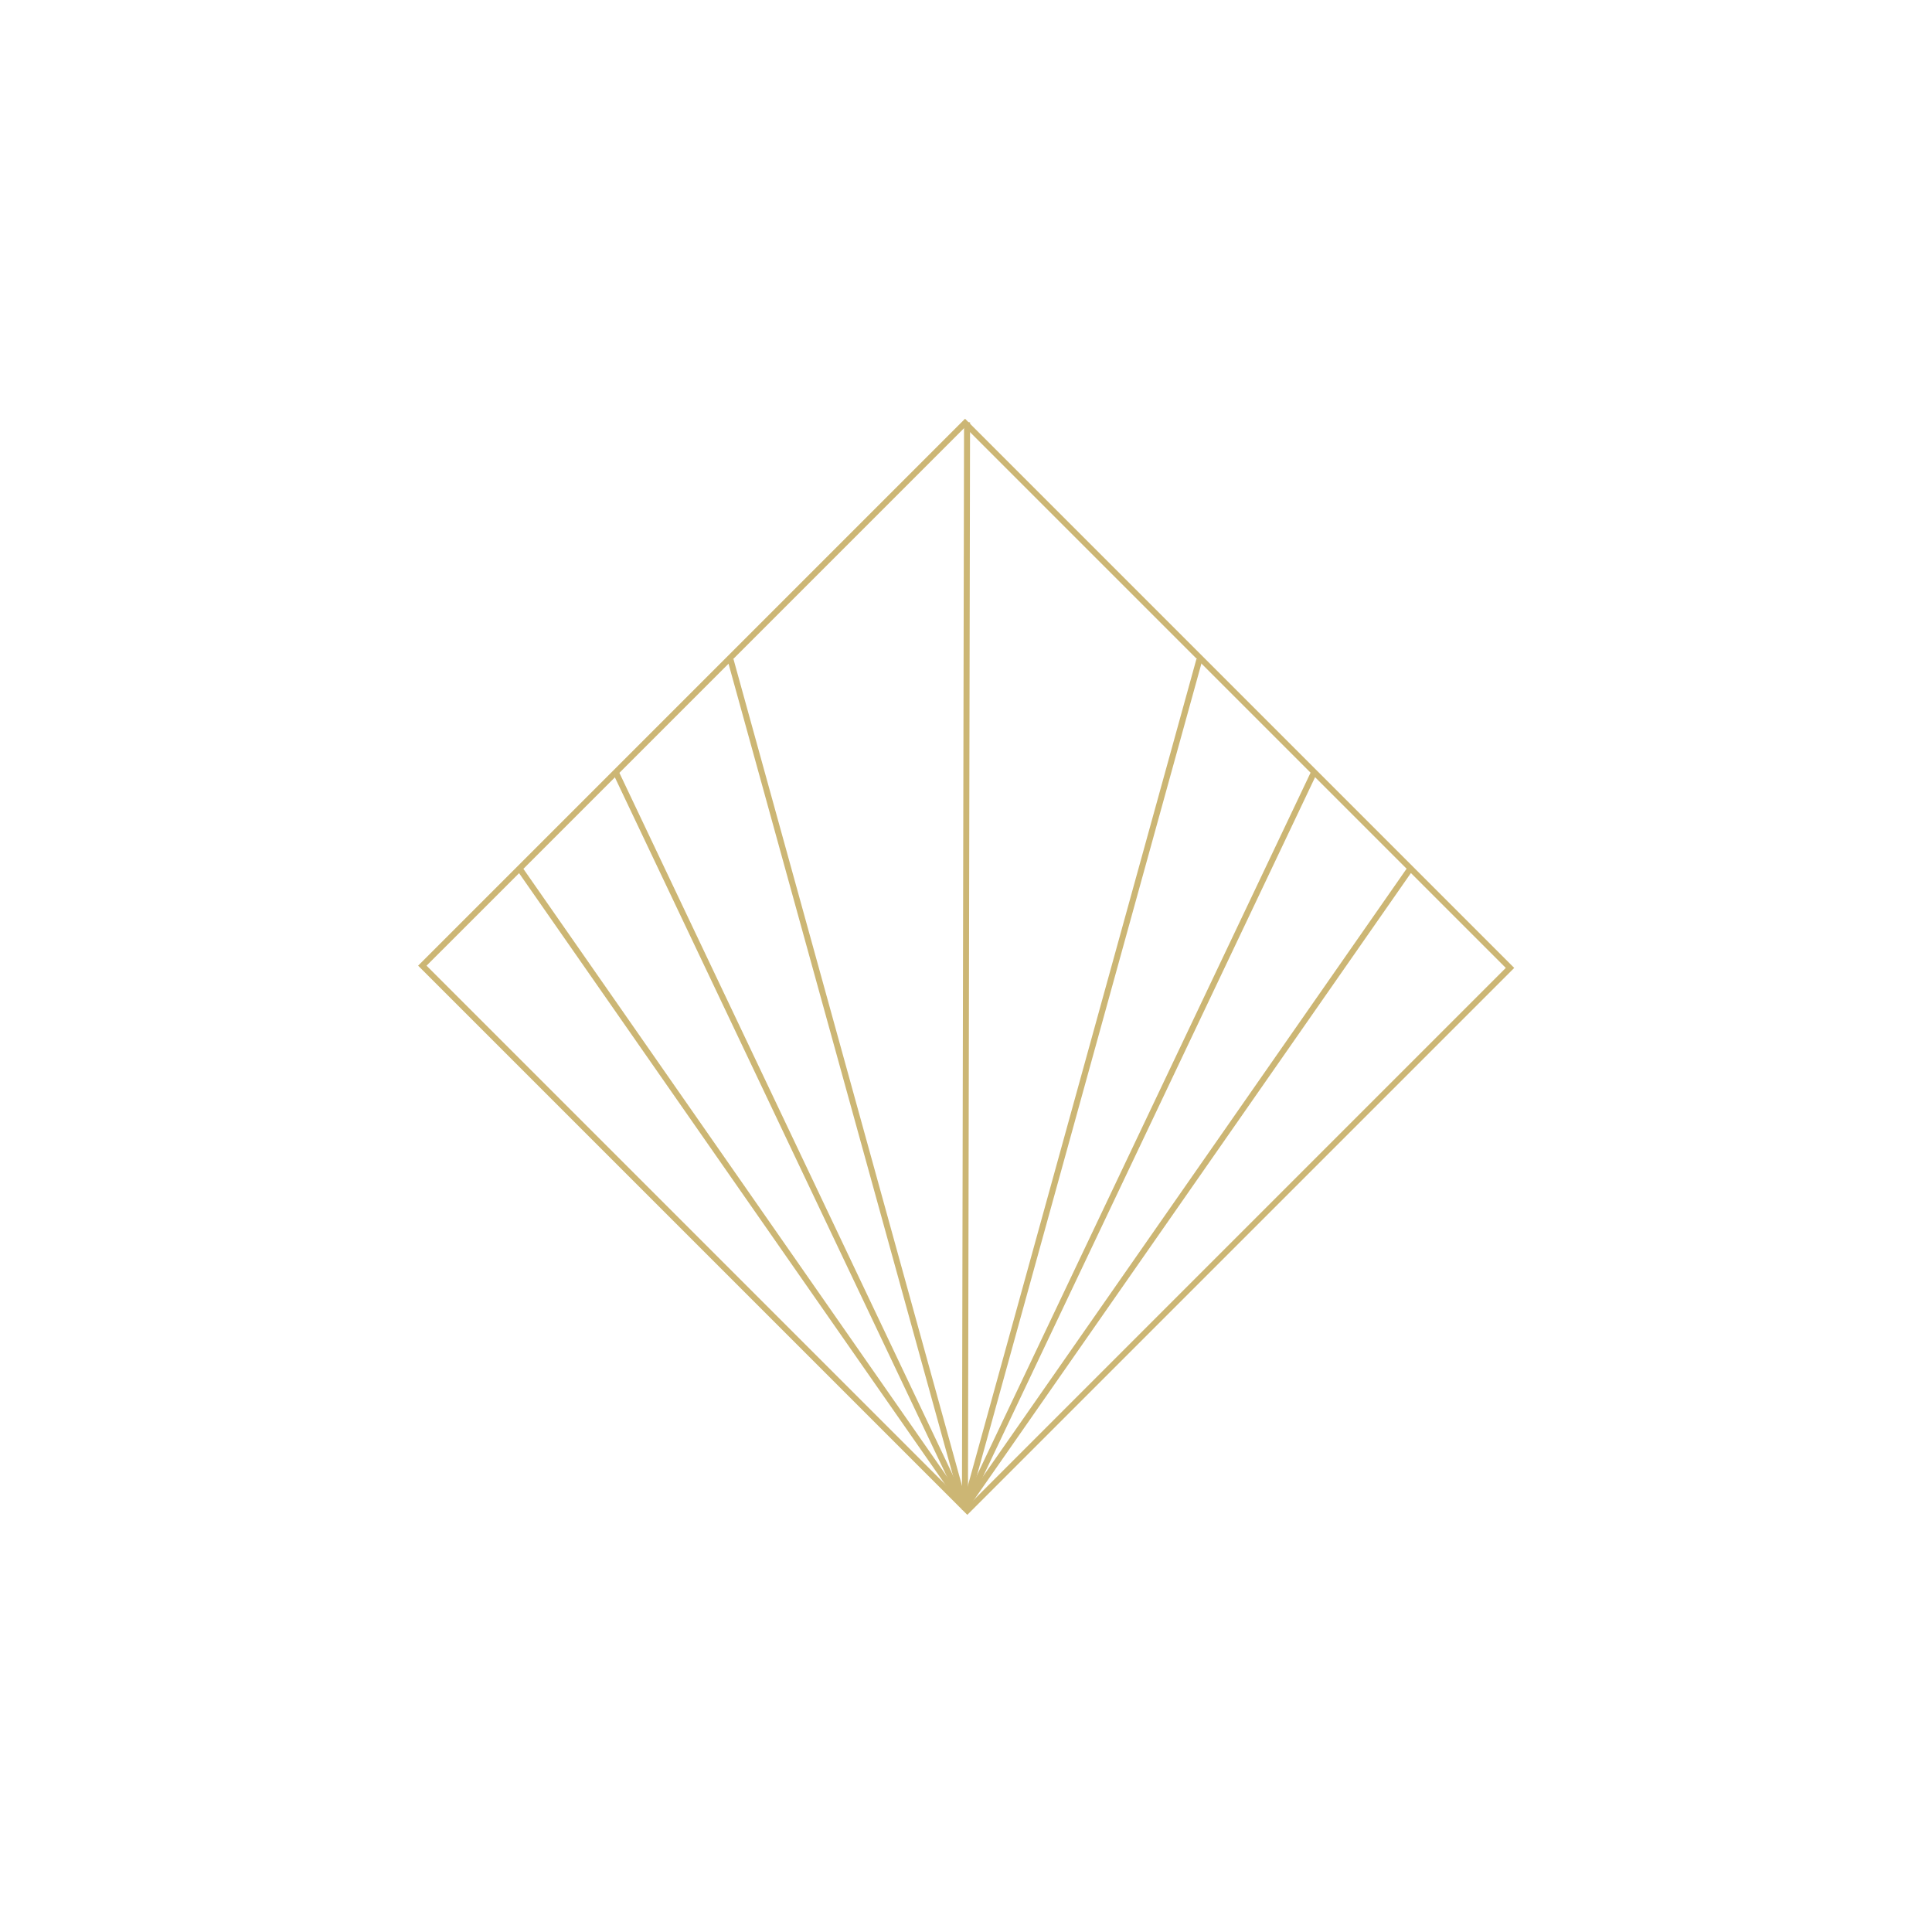
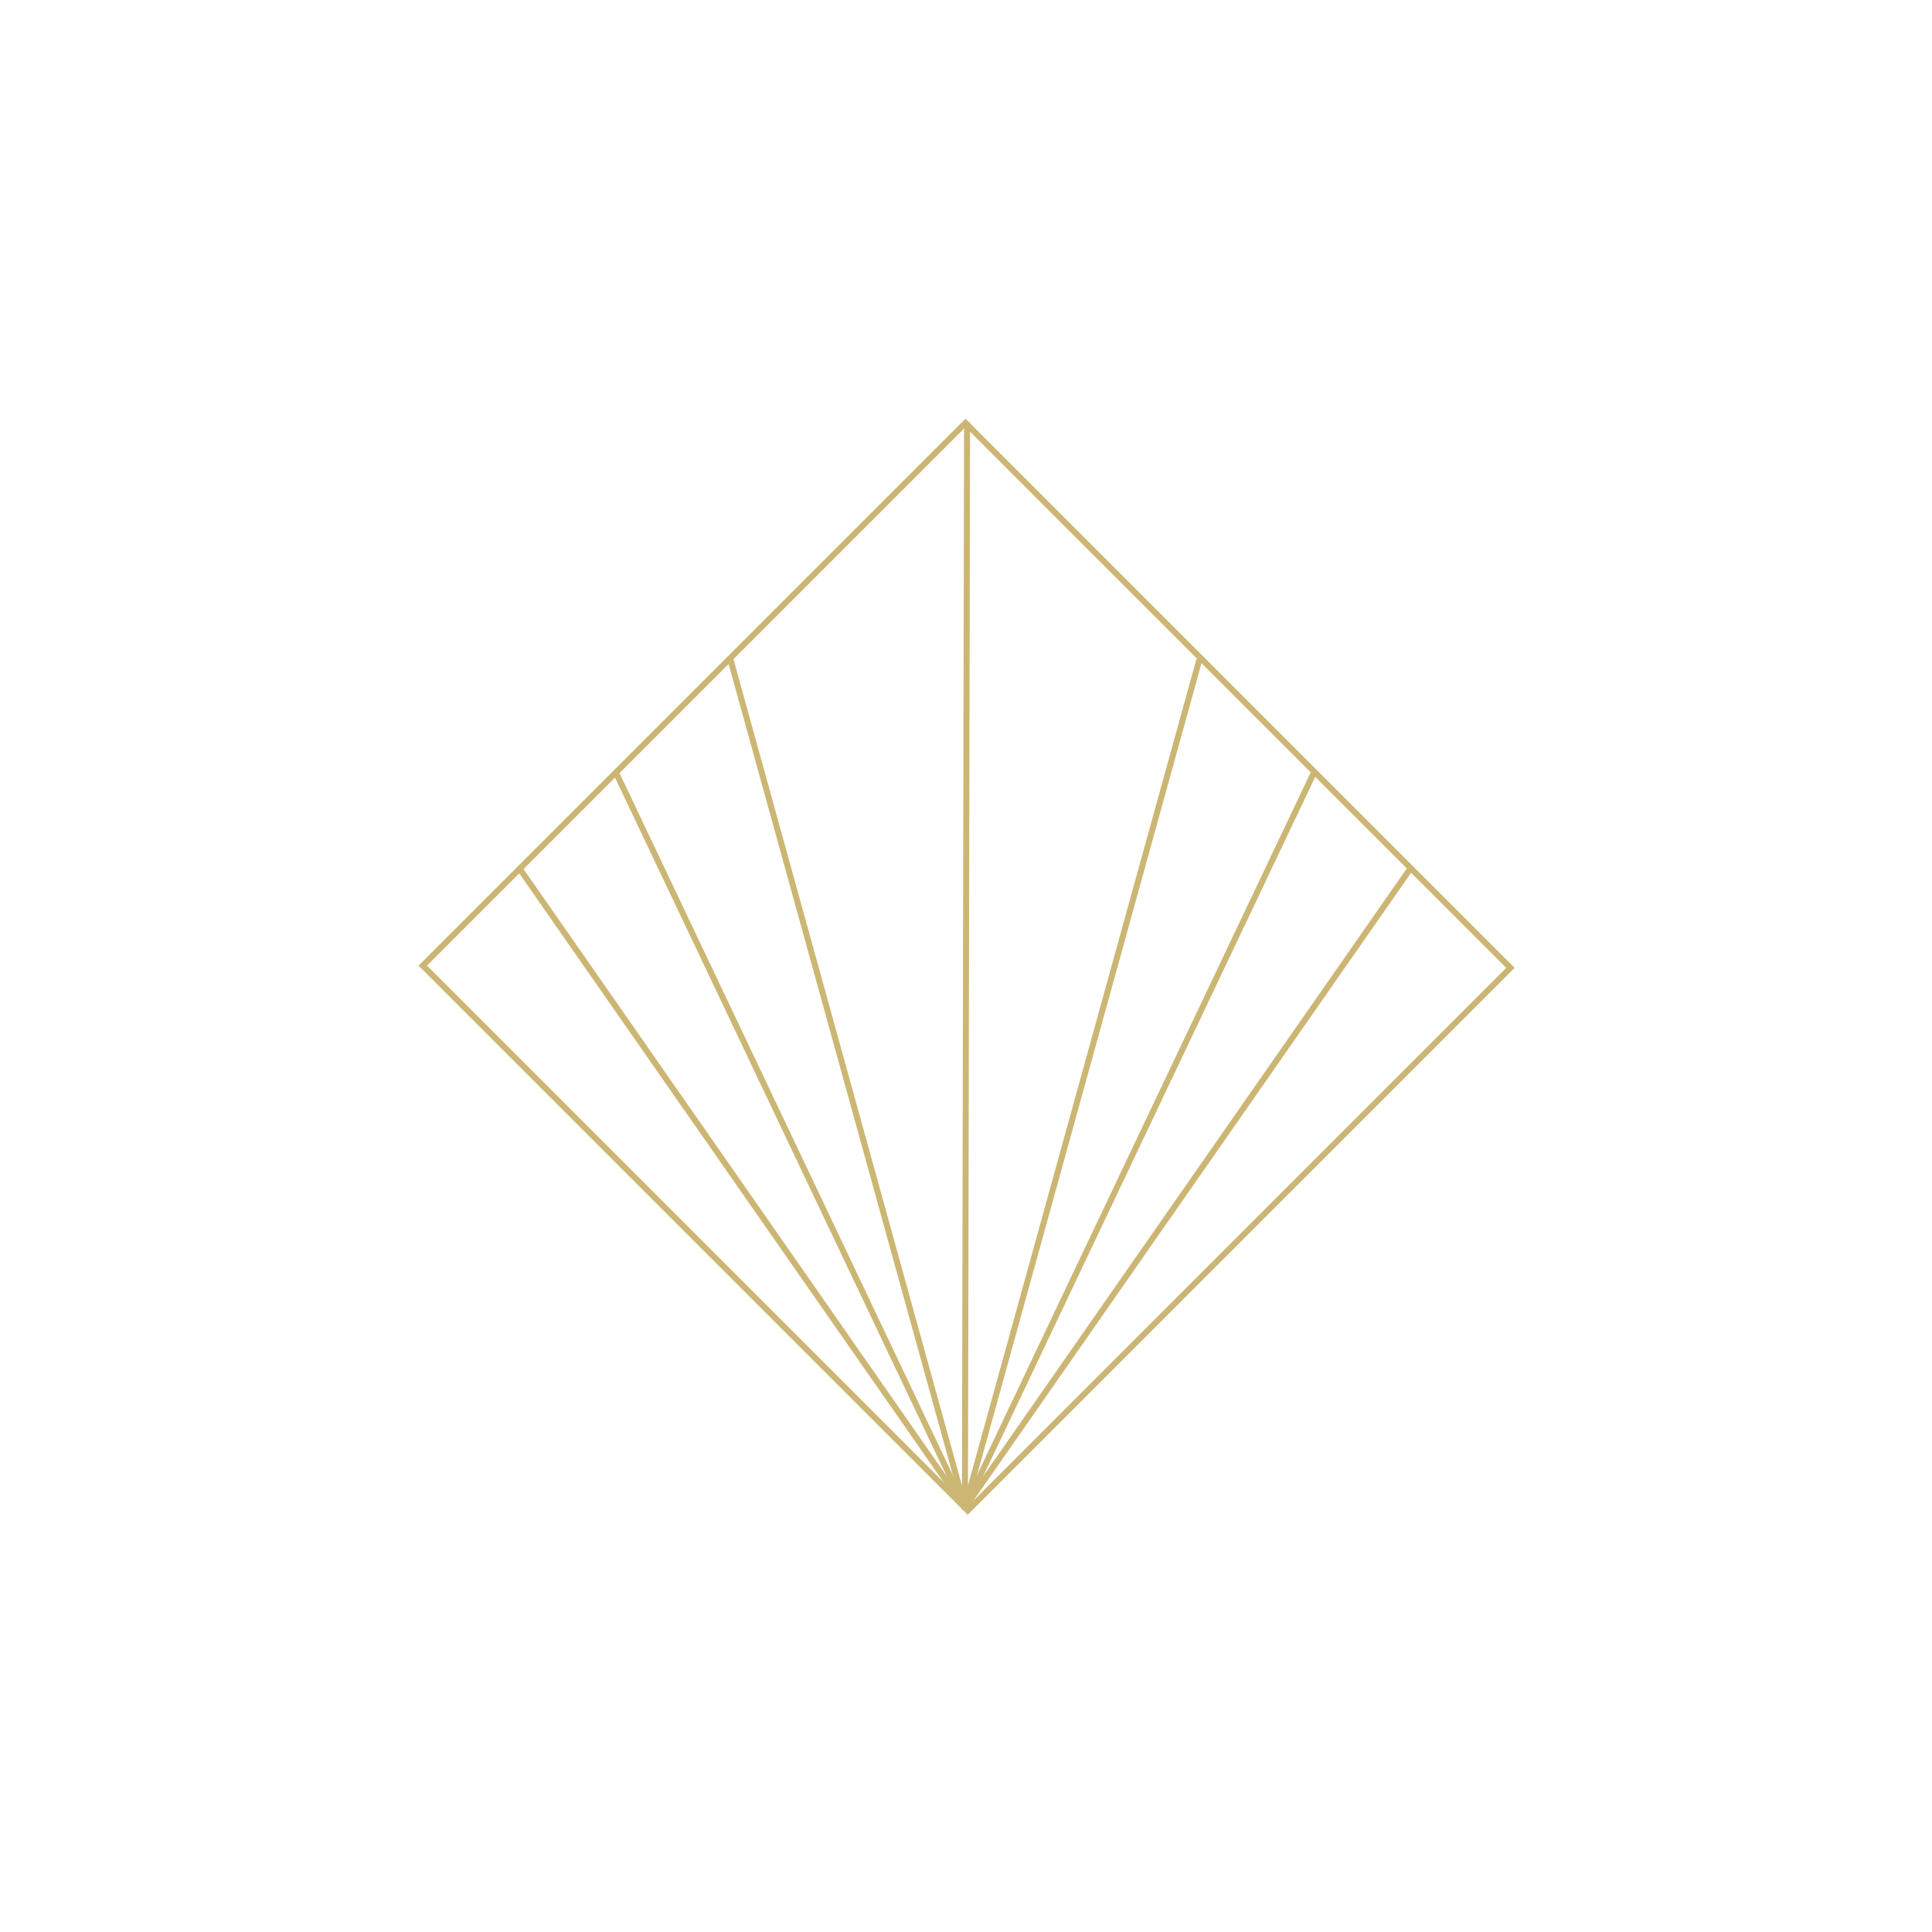
- <svg xmlns="http://www.w3.org/2000/svg" version="1.1" id="Layer_1" x="0px" y="0px" viewBox="0 0 183 183" style="enable-background:new 0 0 183 183;" xml:space="preserve">
+ <svg xmlns="http://www.w3.org/2000/svg" xmlns:xlink="http://www.w3.org/1999/xlink" version="1.1" id="Layer_1" x="0px" y="0px" viewBox="0 0 183 183" style="enable-background:new 0 0 183 183;" xml:space="preserve">
  <style type="text/css">
- 	.st0{fill:none;stroke:#CCB674;stroke-width:0.569;stroke-miterlimit:10;}
- 	.st1{fill:none;stroke:#CCB674;stroke-width:0.565;stroke-miterlimit:10;}
+ 	.st0{fill:none;}
+ 	.st1{fill:none;stroke:#CCB674;stroke-width:0.736;stroke-miterlimit:10;}
+ 	.st2{fill:none;stroke:#CCB674;stroke-width:0.73;stroke-miterlimit:10;}
+ 	.st3{fill:none;stroke:#CCB674;stroke-width:0.569;stroke-miterlimit:10;}
+ 	.st4{fill:none;stroke:#CCB674;stroke-width:0.565;stroke-miterlimit:10;}
+ 	.st5{fill:url(#SVGID_1_);stroke:#CCB674;stroke-width:0.736;stroke-miterlimit:10;}
+ 	.st6{fill:url(#SVGID_2_);stroke:#CCB674;stroke-width:0.736;stroke-miterlimit:10;}
+ 	.st7{fill:url(#SVGID_3_);stroke:#CCB674;stroke-width:0.736;stroke-miterlimit:10;}
+ 	.st8{fill:url(#SVGID_4_);stroke:#CCB674;stroke-width:0.736;stroke-miterlimit:10;}
+ 	.st9{fill:url(#SVGID_5_);stroke:#CCB674;stroke-width:0.736;stroke-miterlimit:10;}
+ 	.st10{fill:url(#SVGID_6_);stroke:#CCB674;stroke-width:0.736;stroke-miterlimit:10;}
+ 	.st11{fill:url(#SVGID_7_);stroke:#CCB674;stroke-width:0.736;stroke-miterlimit:10;}
+ 	.st12{fill:url(#SVGID_8_);stroke:#CCB674;stroke-width:0.736;stroke-miterlimit:10;}
+ 	.st13{fill:url(#SVGID_9_);stroke:#CCB674;stroke-width:0.736;stroke-miterlimit:10;}
+ 	.st14{fill:url(#SVGID_10_);stroke:#CCB674;stroke-width:0.736;stroke-miterlimit:10;}
+ 	.st15{fill:url(#SVGID_11_);stroke:#CCB674;stroke-width:0.736;stroke-miterlimit:10;}
+ 	.st16{fill:url(#SVGID_12_);stroke:#CCB674;stroke-width:0.736;stroke-miterlimit:10;}
+ 	.st17{fill:url(#SVGID_13_);stroke:#CCB674;stroke-width:0.736;stroke-miterlimit:10;}
+ 	.st18{fill:url(#SVGID_14_);stroke:#CCB674;stroke-width:0.736;stroke-miterlimit:10;}
+ 	.st19{fill:url(#SVGID_15_);stroke:#CCB674;stroke-width:0.73;stroke-miterlimit:10;}
</style>
+   <pattern y="183" width="103.9" height="174" patternUnits="userSpaceOnUse" id="New_Pattern_Swatch_1" viewBox="51.9 -260.8 103.9 174" style="overflow:visible;">
+     <g>
+       <rect x="51.9" y="-260.8" class="st0" width="103.9" height="174" />
+       <g>
+         <line class="st1" x1="155.7" y1="-1.2" x2="113.6" y2="-102.2" />
+         <line class="st1" x1="155.7" y1="-1.2" x2="122.7" y2="-117.4" />
+         <line class="st1" x1="155.7" y1="-1.2" x2="133.5" y2="-135.5" />
+         <line class="st1" x1="155.7" y1="-1.2" x2="197.8" y2="-102.2" />
+         <line class="st1" x1="155.7" y1="-1.2" x2="188.7" y2="-117.4" />
+         <line class="st1" x1="155.7" y1="-1.2" x2="177.9" y2="-135.5" />
+         <path class="st1" d="M143.6-153.7" />
+         <line class="st1" x1="155.7" y1="-0.9" x2="155.9" y2="-173.1" />
+         <polygon class="st2" points="155.9,-0.7 207.3,-86.7 155.7,-173 104.3,-87    " />
+       </g>
+       <g>
+         <line class="st1" x1="51.8" y1="-1.2" x2="9.7" y2="-102.2" />
+         <line class="st1" x1="51.8" y1="-1.2" x2="18.8" y2="-117.4" />
+         <line class="st1" x1="51.8" y1="-1.2" x2="29.6" y2="-135.5" />
+         <line class="st1" x1="51.8" y1="-1.2" x2="93.9" y2="-102.2" />
+         <line class="st1" x1="51.8" y1="-1.2" x2="84.8" y2="-117.4" />
+         <line class="st1" x1="51.8" y1="-1.2" x2="74" y2="-135.5" />
+         <path class="st1" d="M97.7-104.2" />
+         <path class="st1" d="M86.3-122.3" />
+         <path class="st1" d="M75.4-138.8" />
+         <path class="st1" d="M64.7-151.9" />
+         <line class="st1" x1="51.8" y1="-0.9" x2="52" y2="-173.1" />
+         <polygon class="st2" points="52,-0.7 103.4,-86.7 51.8,-173 0.4,-87    " />
+       </g>
+       <g>
+         <line class="st1" x1="103.8" y1="-88.2" x2="61.7" y2="-189.2" />
+         <line class="st1" x1="103.8" y1="-88.2" x2="70.8" y2="-204.4" />
+         <line class="st1" x1="103.8" y1="-88.2" x2="81.6" y2="-222.5" />
+         <line class="st1" x1="103.8" y1="-88.2" x2="145.9" y2="-189.2" />
+         <line class="st1" x1="103.8" y1="-88.2" x2="136.8" y2="-204.4" />
+         <line class="st1" x1="103.8" y1="-88.2" x2="126" y2="-222.5" />
+         <path class="st1" d="M104.3-88.2" />
+         <path class="st1" d="M149.7-191.2" />
+         <path class="st1" d="M104.3-88.2" />
+         <path class="st1" d="M138.3-209.3" />
+         <path class="st1" d="M127.4-225.8" />
+         <path class="st1" d="M91.7-240.7" />
+         <path class="st1" d="M116.7-238.9" />
+         <line class="st1" x1="103.8" y1="-87.9" x2="104" y2="-260.1" />
+         <polygon class="st2" points="104,-87.7 155.4,-173.7 103.8,-260 52.4,-174    " />
+       </g>
+       <g>
+         <line class="st1" x1="155.7" y1="-175.2" x2="113.6" y2="-276.2" />
+         <line class="st1" x1="155.7" y1="-175.2" x2="122.7" y2="-291.4" />
+         <line class="st1" x1="155.7" y1="-175.2" x2="133.5" y2="-309.5" />
+         <line class="st1" x1="155.7" y1="-175.2" x2="197.8" y2="-276.2" />
+         <line class="st1" x1="155.7" y1="-175.2" x2="188.7" y2="-291.4" />
+         <line class="st1" x1="155.7" y1="-175.2" x2="177.9" y2="-309.5" />
+         <line class="st1" x1="155.7" y1="-174.9" x2="155.9" y2="-347.1" />
+         <polygon class="st2" points="155.9,-174.7 207.3,-260.7 155.7,-347 104.3,-261    " />
+       </g>
+       <g>
+         <line class="st1" x1="51.8" y1="-175.2" x2="9.7" y2="-276.2" />
+         <line class="st1" x1="51.8" y1="-175.2" x2="18.8" y2="-291.4" />
+         <line class="st1" x1="51.8" y1="-175.2" x2="29.6" y2="-309.5" />
+         <line class="st1" x1="51.8" y1="-175.2" x2="93.9" y2="-276.2" />
+         <line class="st1" x1="51.8" y1="-175.2" x2="84.8" y2="-291.4" />
+         <line class="st1" x1="51.8" y1="-175.2" x2="74" y2="-309.5" />
+         <path class="st1" d="M52.3-175.2" />
+         <path class="st1" d="M52.3-175.2" />
+         <line class="st1" x1="51.8" y1="-174.9" x2="52" y2="-347.1" />
+         <polygon class="st2" points="52,-174.7 103.4,-260.7 51.8,-347 0.4,-261    " />
+       </g>
+     </g>
+   </pattern>
  <g>
-     <line class="st0" x1="49.3" y1="82.4" x2="91.4" y2="142.8" />
-     <line class="st0" x1="58.4" y1="73.3" x2="91.4" y2="142.8" />
-     <line class="st0" x1="69.2" y1="62.5" x2="91.4" y2="142.8" />
-     <line class="st0" x1="133.5" y1="82.4" x2="91.4" y2="142.8" />
-     <line class="st0" x1="124.4" y1="73.3" x2="91.4" y2="142.8" />
-     <line class="st0" x1="113.6" y1="62.5" x2="91.4" y2="142.8" />
-     <path class="st0" d="M91.9,142.8" />
-     <path class="st0" d="M137.3,81.2" />
-     <path class="st0" d="M91.9,142.8" />
-     <path class="st0" d="M125.9,70.4" />
-     <path class="st0" d="M115,60.5" />
-     <path class="st0" d="M79.3,51.6" />
-     <path class="st0" d="M104.3,52.7" />
-     <line class="st0" x1="91.6" y1="40" x2="91.4" y2="143" />
-     <rect x="55.2" y="55.1" transform="matrix(0.7071 -0.7071 0.7071 0.7071 -37.9892 91.5396)" class="st1" width="72.7" height="73" />
+     <line class="st3" x1="49.3" y1="82.4" x2="91.4" y2="142.8" />
+     <line class="st3" x1="58.4" y1="73.3" x2="91.4" y2="142.8" />
+     <line class="st3" x1="69.2" y1="62.5" x2="91.4" y2="142.8" />
+     <line class="st3" x1="133.5" y1="82.4" x2="91.4" y2="142.8" />
+     <line class="st3" x1="124.4" y1="73.3" x2="91.4" y2="142.8" />
+     <line class="st3" x1="113.6" y1="62.5" x2="91.4" y2="142.8" />
+     <path class="st3" d="M91.9,142.8" />
+     <path class="st3" d="M137.3,81.2" />
+     <path class="st3" d="M91.9,142.8" />
+     <path class="st3" d="M125.9,70.4" />
+     <path class="st3" d="M115,60.5" />
+     <path class="st3" d="M79.3,51.6" />
+     <path class="st3" d="M104.3,52.7" />
+     <line class="st3" x1="91.6" y1="40" x2="91.4" y2="143" />
+     <rect x="55.2" y="55.1" transform="matrix(0.7071 -0.7071 0.7071 0.7071 -37.9488 91.5334)" class="st4" width="72.7" height="73" />
+   </g>
+   <g>
+     <pattern id="SVGID_1_" xlink:href="#New_Pattern_Swatch_1" patternTransform="matrix(1 0 0 1 -129.2578 183.741)">
+ 	</pattern>
+     <line class="st5" x1="-197.9" y1="76.1" x2="-155.8" y2="177.1" />
+     <pattern id="SVGID_2_" xlink:href="#New_Pattern_Swatch_1" patternTransform="matrix(1 0 0 1 -129.2578 183.741)">
+ 	</pattern>
+     <line class="st6" x1="-188.8" y1="60.9" x2="-155.8" y2="177.1" />
+     <pattern id="SVGID_3_" xlink:href="#New_Pattern_Swatch_1" patternTransform="matrix(1 0 0 1 -129.2578 183.741)">
+ 	</pattern>
+     <line class="st7" x1="-178" y1="42.8" x2="-155.8" y2="177.1" />
+     <pattern id="SVGID_4_" xlink:href="#New_Pattern_Swatch_1" patternTransform="matrix(1 0 0 1 -129.2578 183.741)">
+ 	</pattern>
+     <line class="st8" x1="-113.7" y1="76.1" x2="-155.8" y2="177.1" />
+     <pattern id="SVGID_5_" xlink:href="#New_Pattern_Swatch_1" patternTransform="matrix(1 0 0 1 -129.2578 183.741)">
+ 	</pattern>
+     <line class="st9" x1="-122.8" y1="60.9" x2="-155.8" y2="177.1" />
+     <pattern id="SVGID_6_" xlink:href="#New_Pattern_Swatch_1" patternTransform="matrix(1 0 0 1 -129.2578 183.741)">
+ 	</pattern>
+     <line class="st10" x1="-133.6" y1="42.8" x2="-155.8" y2="177.1" />
+     <pattern id="SVGID_7_" xlink:href="#New_Pattern_Swatch_1" patternTransform="matrix(1 0 0 1 -129.2578 183.741)">
+ 	</pattern>
+     <path class="st11" d="M-155.3,177.1" />
+     <pattern id="SVGID_8_" xlink:href="#New_Pattern_Swatch_1" patternTransform="matrix(1 0 0 1 -129.2578 183.741)">
+ 	</pattern>
+     <path class="st12" d="M-109.9,74.1" />
+     <pattern id="SVGID_9_" xlink:href="#New_Pattern_Swatch_1" patternTransform="matrix(1 0 0 1 -129.2578 183.741)">
+ 	</pattern>
+     <path class="st13" d="M-155.3,177.1" />
+     <pattern id="SVGID_10_" xlink:href="#New_Pattern_Swatch_1" patternTransform="matrix(1 0 0 1 -129.2578 183.741)">
+ 	</pattern>
+     <path class="st14" d="M-121.3,56" />
+     <pattern id="SVGID_11_" xlink:href="#New_Pattern_Swatch_1" patternTransform="matrix(1 0 0 1 -129.2578 183.741)">
+ 	</pattern>
+     <path class="st15" d="M-132.2,39.5" />
+     <pattern id="SVGID_12_" xlink:href="#New_Pattern_Swatch_1" patternTransform="matrix(1 0 0 1 -129.2578 183.741)">
+ 	</pattern>
+     <path class="st16" d="M-167.9,24.6" />
+     <pattern id="SVGID_13_" xlink:href="#New_Pattern_Swatch_1" patternTransform="matrix(1 0 0 1 -129.2578 183.741)">
+ 	</pattern>
+     <path class="st17" d="M-142.9,26.4" />
+     <pattern id="SVGID_14_" xlink:href="#New_Pattern_Swatch_1" patternTransform="matrix(1 0 0 1 -129.2578 183.741)">
+ 	</pattern>
+     <line class="st18" x1="-155.6" y1="5.2" x2="-155.8" y2="177.4" />
+     <pattern id="SVGID_15_" xlink:href="#New_Pattern_Swatch_1" patternTransform="matrix(1 0 0 1 -129.2578 183.741)">
+ 	</pattern>
+     <polygon class="st19" points="-207.2,91.2 -155.8,5.3 -104.2,91.6 -155.6,177.6  " />
  </g>
</svg>
